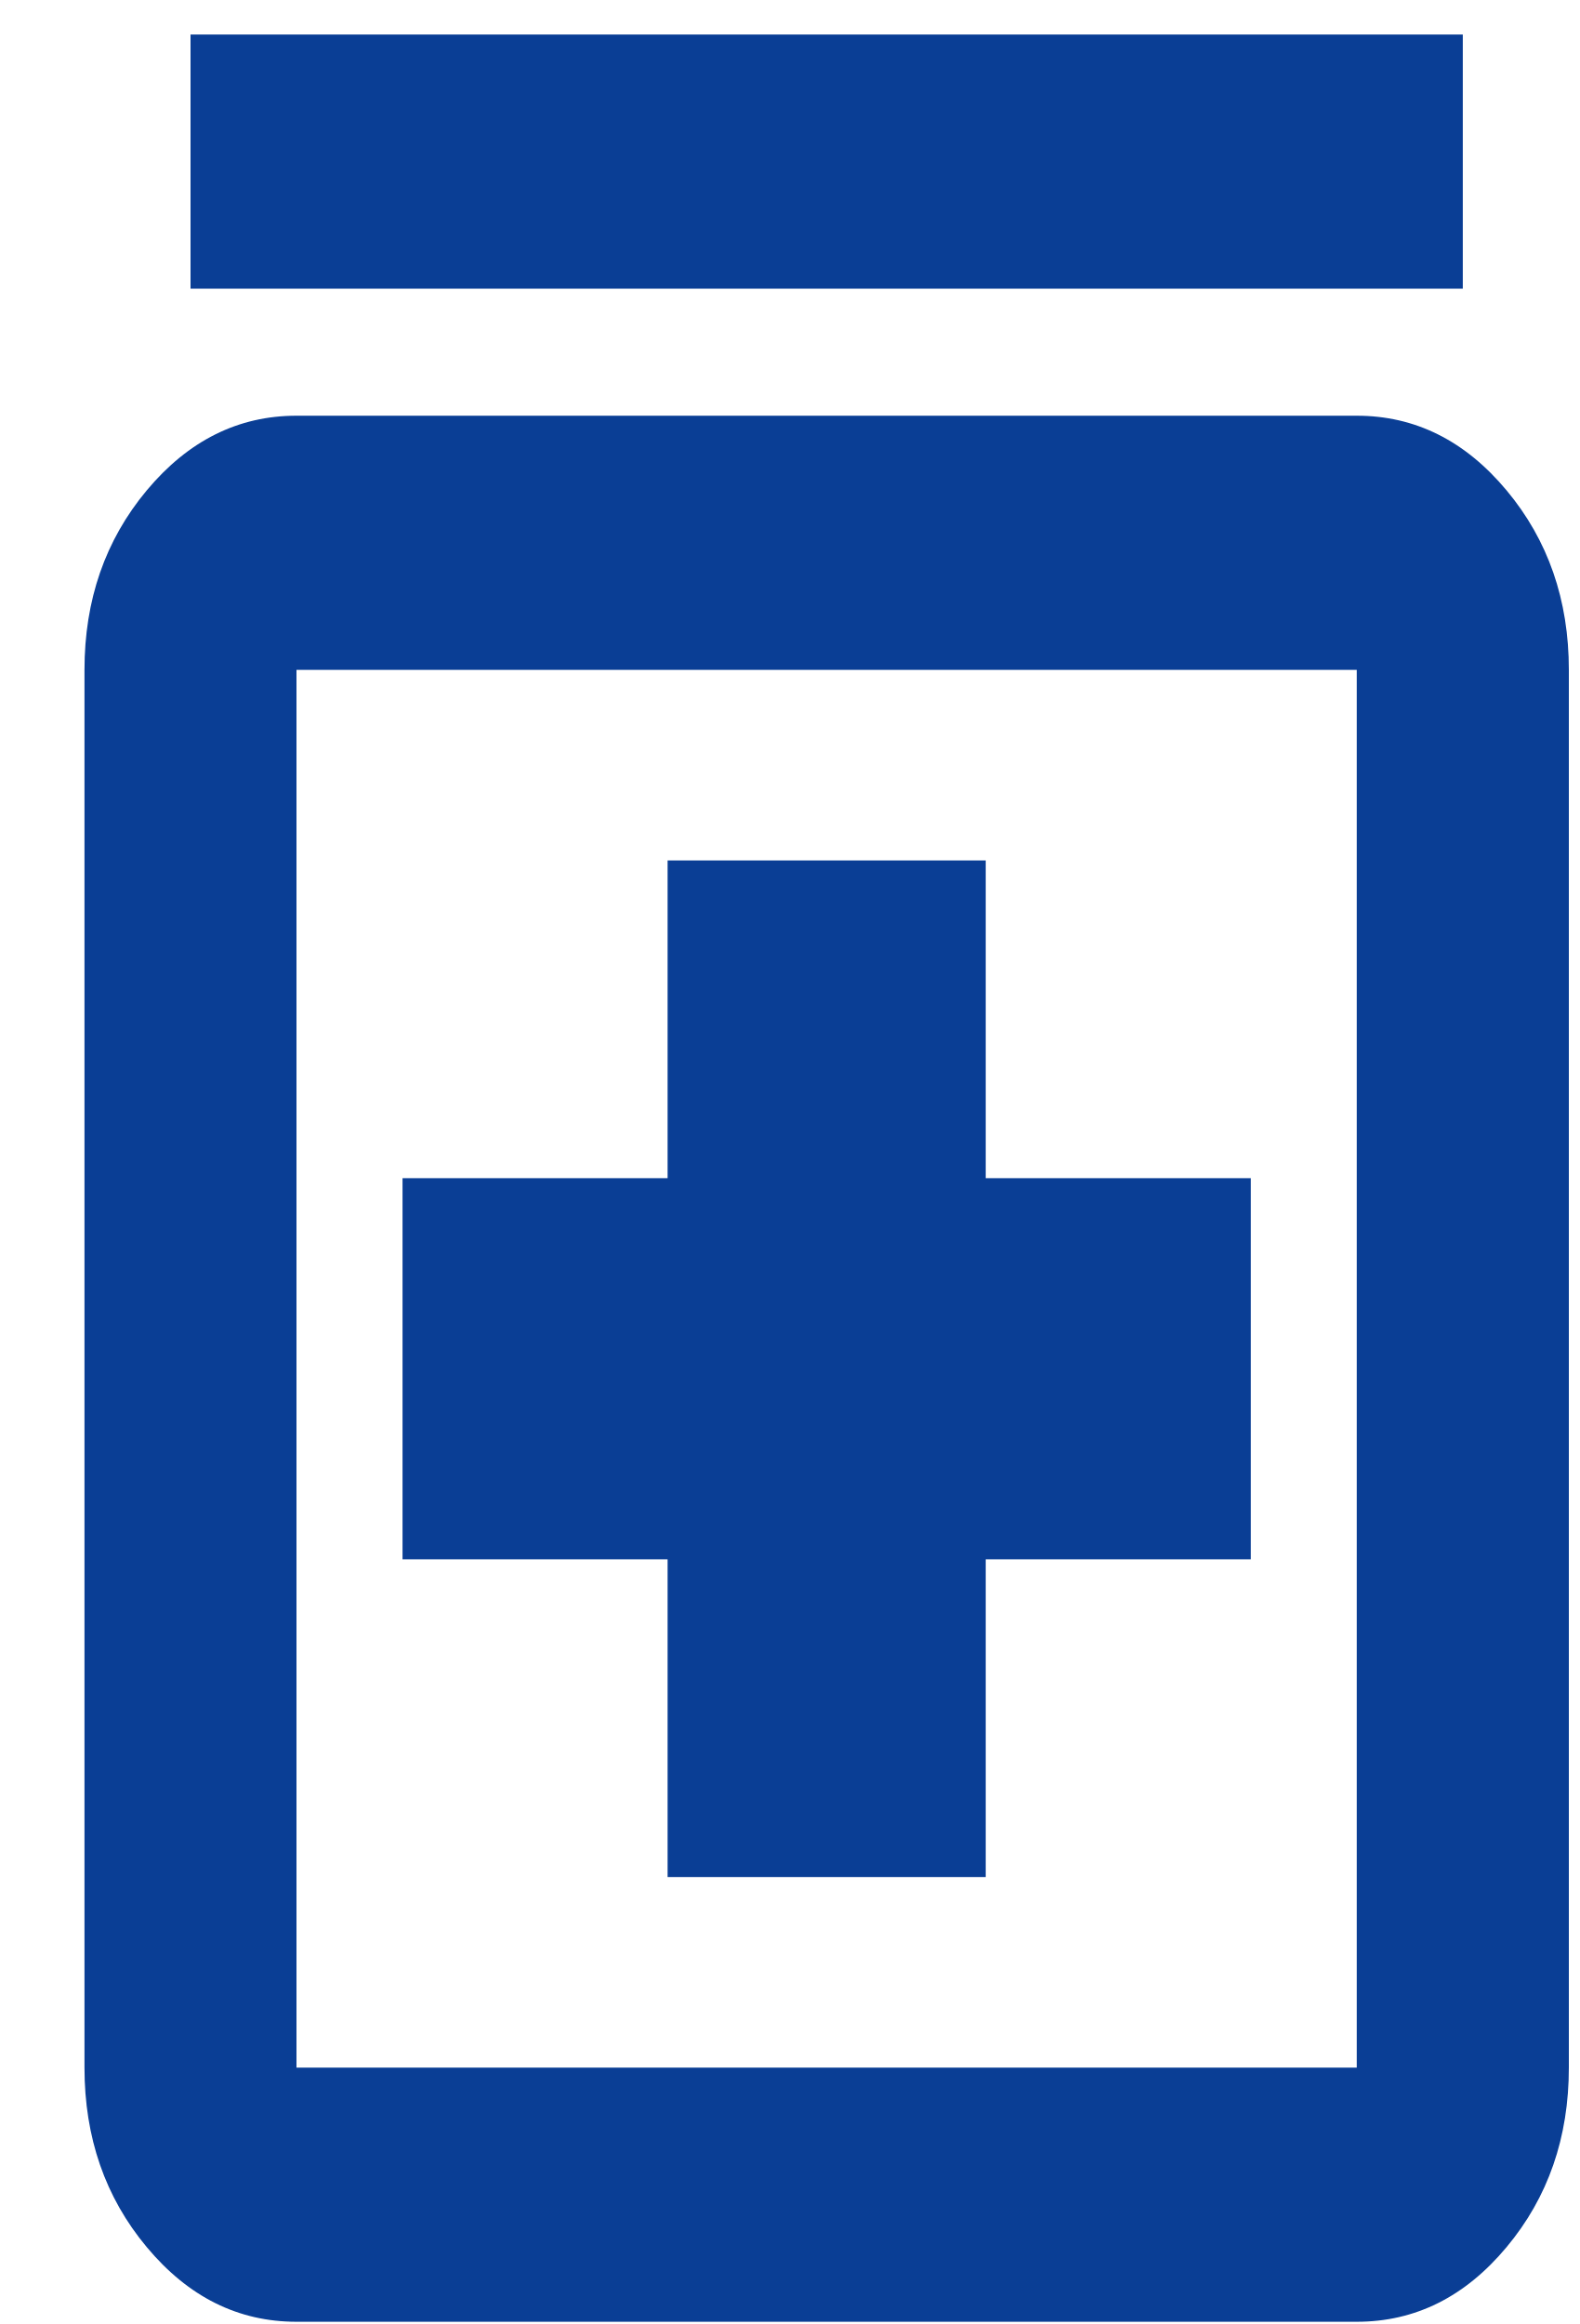
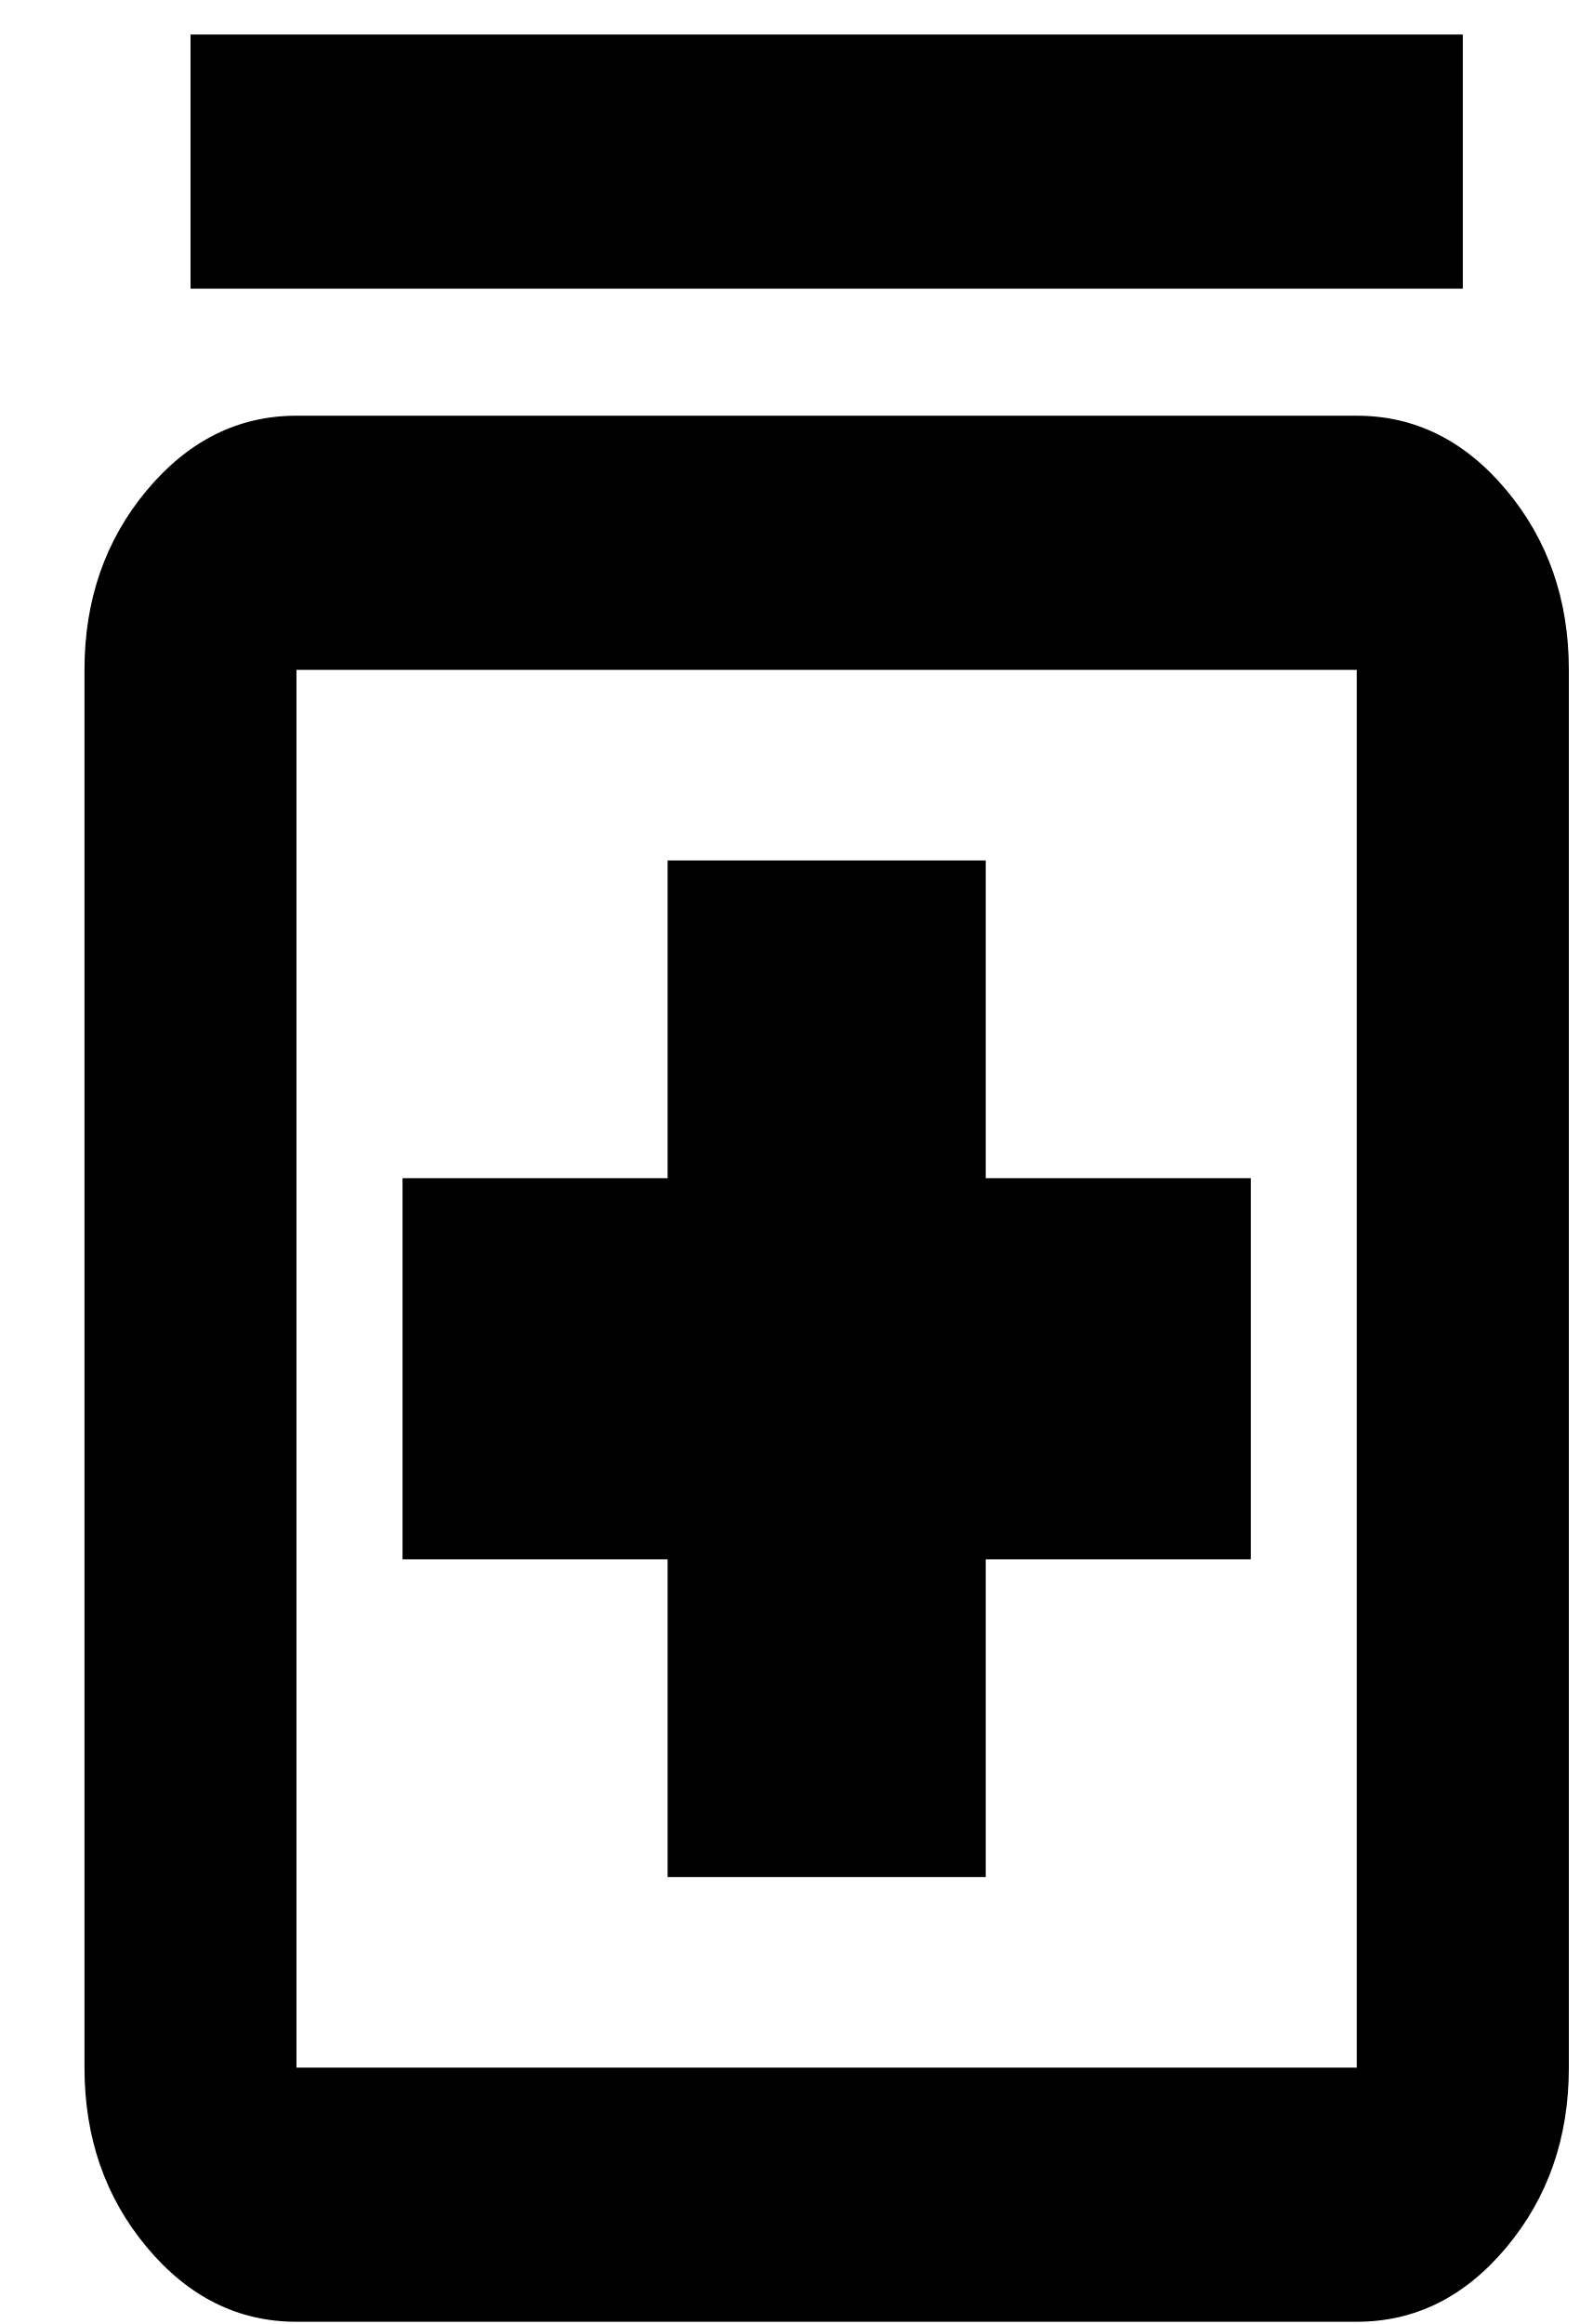
<svg xmlns="http://www.w3.org/2000/svg" width="17" height="25" viewBox="0 0 17 25" fill="none">
-   <path d="M7.183 20.192H10.606V16.774H13.458V12.674H10.606V9.256H7.183V12.674H4.331V16.774H7.183V20.192ZM3.19 24.976C2.563 24.976 2.026 24.709 1.579 24.173C1.132 23.638 0.909 22.994 0.909 22.242V7.206C0.909 6.454 1.132 5.811 1.579 5.275C2.026 4.74 2.563 4.472 3.19 4.472H14.598C15.226 4.472 15.763 4.74 16.21 5.275C16.657 5.811 16.88 6.454 16.88 7.206V22.242C16.88 22.994 16.657 23.638 16.21 24.173C15.763 24.709 15.226 24.976 14.598 24.976H3.19ZM3.19 22.242H14.598V7.206H3.19V22.242ZM2.05 3.105V0.371H15.739V3.105H2.05Z" fill="#0A3E95" />
+   <path d="M7.183 20.192H10.606V16.774H13.458V12.674H10.606V9.256H7.183V12.674H4.331V16.774H7.183V20.192ZM3.19 24.976C2.563 24.976 2.026 24.709 1.579 24.173C1.132 23.638 0.909 22.994 0.909 22.242V7.206C0.909 6.454 1.132 5.811 1.579 5.275C2.026 4.74 2.563 4.472 3.19 4.472H14.598C15.226 4.472 15.763 4.74 16.21 5.275C16.657 5.811 16.88 6.454 16.88 7.206V22.242C16.88 22.994 16.657 23.638 16.21 24.173C15.763 24.709 15.226 24.976 14.598 24.976H3.19ZM3.19 22.242H14.598V7.206H3.19V22.242ZM2.05 3.105V0.371H15.739V3.105H2.05Z" fill="#000000" />
</svg>
